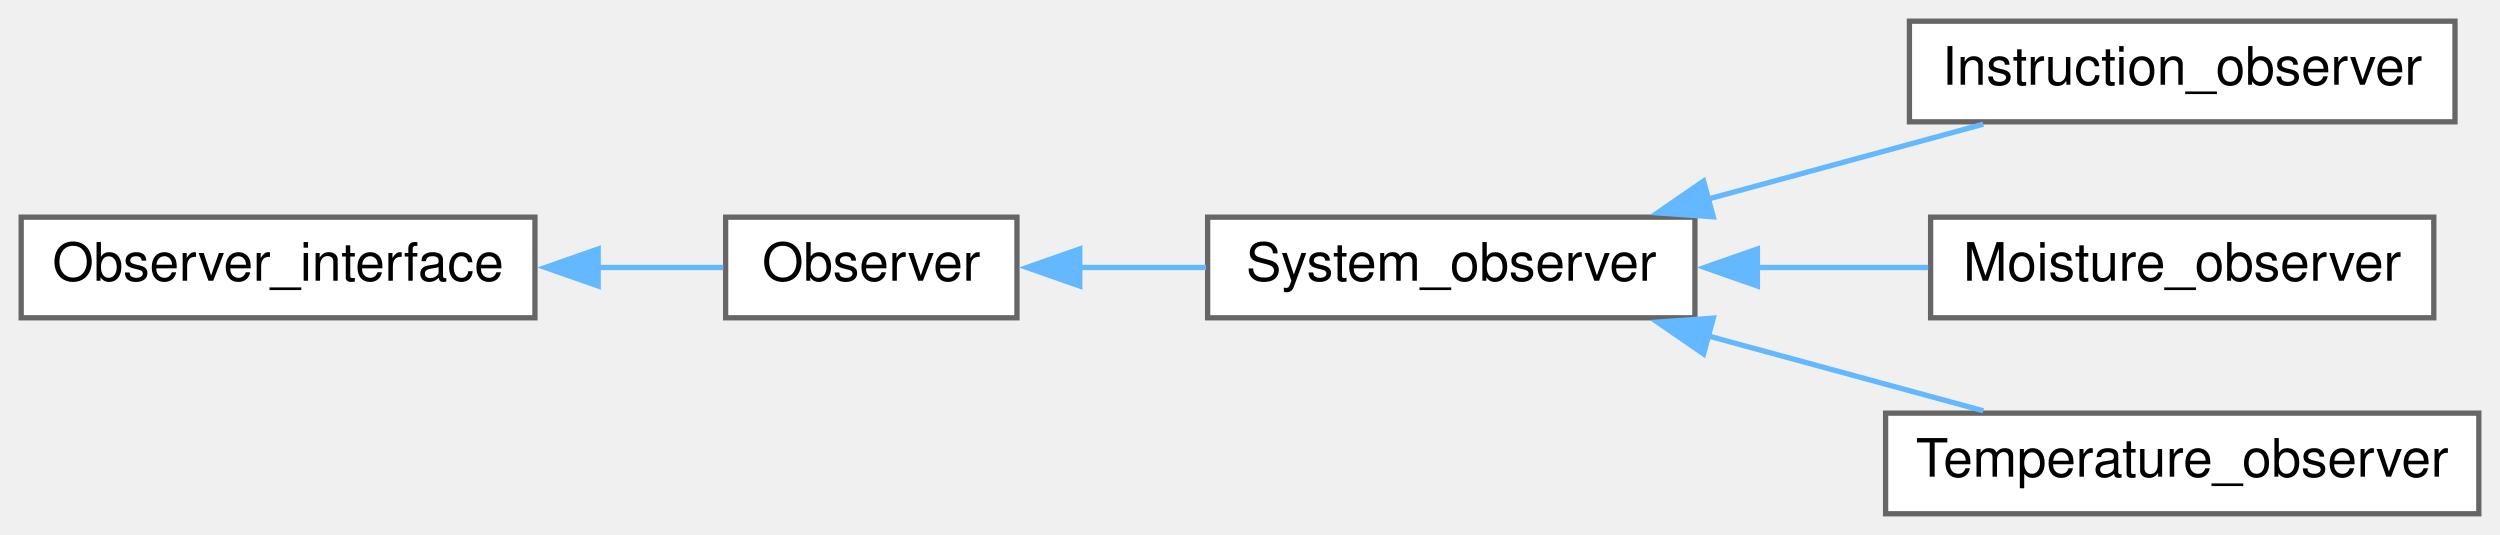
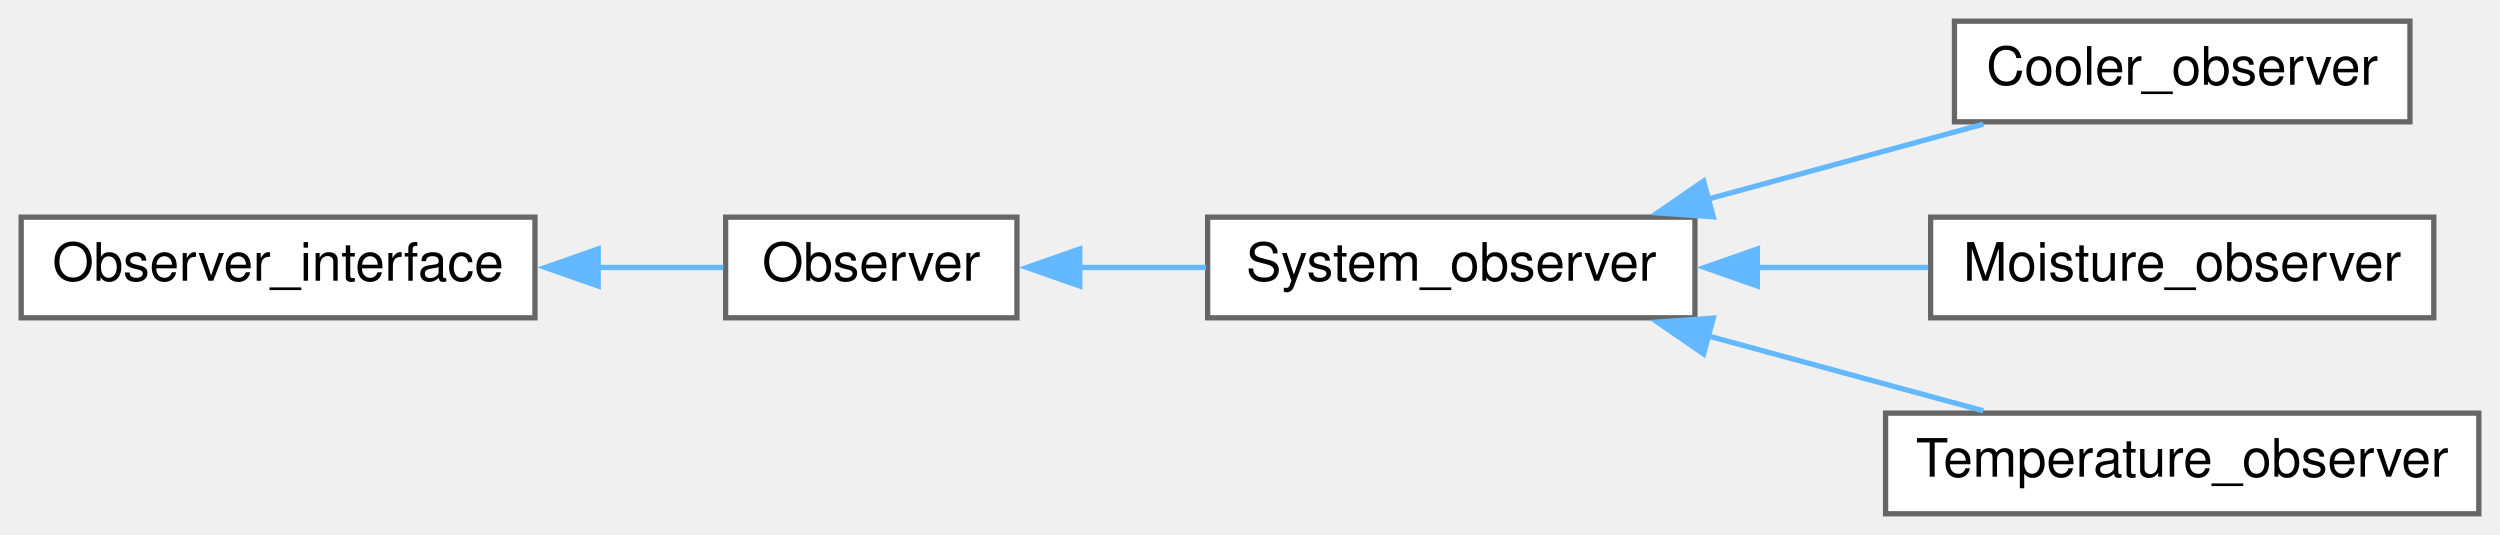
<svg xmlns="http://www.w3.org/2000/svg" xmlns:xlink="http://www.w3.org/1999/xlink" width="472pt" height="101pt" viewBox="0.00 0.00 472.00 101.00">
  <g id="graph0" class="graph" transform="scale(1 1) rotate(0) translate(4 97)">
    <g id="node1" class="node">
      <g id="a_node1">
        <a xlink:href="class_observer__interface.html" target="_top" xlink:title="Interfaz para implementar el patrón de diseño Observer.">
          <polygon fill="white" stroke="#666666" points="97,-56 0,-56 0,-37 97,-37 97,-56" />
          <text text-anchor="middle" x="48.5" y="-44" font-family="Helvetica,sans-Serif" font-size="10.00">Observer_interface</text>
        </a>
      </g>
    </g>
    <g id="node2" class="node">
      <g id="a_node2">
        <a xlink:href="class_observer.html" target="_top" xlink:title="Clase Observer, utilizada como base del observador en una implementación del patrón de diseño Observe...">
          <polygon fill="white" stroke="#666666" points="188,-56 133,-56 133,-37 188,-37 188,-56" />
          <text text-anchor="middle" x="160.5" y="-44" font-family="Helvetica,sans-Serif" font-size="10.00">Observer</text>
        </a>
      </g>
    </g>
    <g id="edge1" class="edge">
      <path fill="none" stroke="#63b8ff" d="M108.78,-46.5C117.1,-46.5 125.29,-46.5 132.57,-46.5" />
      <polygon fill="#63b8ff" stroke="#63b8ff" points="108.94,-43 98.94,-46.5 108.94,-50 108.94,-43" />
    </g>
    <g id="node3" class="node">
      <g id="a_node3">
        <a xlink:href="class_system__observer.html" target="_top" xlink:title="Clase interfaz para implementar observadores para sujetos de la clase Control_system.">
          <polygon fill="white" stroke="#666666" points="316,-56 224,-56 224,-37 316,-37 316,-56" />
          <text text-anchor="middle" x="270" y="-44" font-family="Helvetica,sans-Serif" font-size="10.00">System_observer</text>
        </a>
      </g>
    </g>
    <g id="edge2" class="edge">
      <path fill="none" stroke="#63b8ff" d="M199.68,-46.5C207.45,-46.5 215.7,-46.5 223.69,-46.5" />
      <polygon fill="#63b8ff" stroke="#63b8ff" points="199.86,-43 189.86,-46.5 199.86,-50 199.86,-43" />
    </g>
    <g id="node4" class="node">
      <g id="a_node4">
-         <a xlink:href="class_instruction__observer.html" target="_top" xlink:title="Clase heredera de System_observer, creada para observar el estado de las instrucciones.">
-           <polygon fill="white" stroke="#666666" points="459.5,-93 356.5,-93 356.5,-74 459.5,-74 459.5,-93" />
-           <text text-anchor="middle" x="408" y="-81" font-family="Helvetica,sans-Serif" font-size="10.00">Instruction_observer</text>
+         <a xlink:href="class_cooler__observer.html" target="_top" xlink:title="Clase heredera de System_observer, creada para observar el estado de las instrucciones.">
+           <polygon fill="white" stroke="#666666" points="451,-93 365,-93 365,-74 451,-74 451,-93" />
+           <text text-anchor="middle" x="408" y="-81" font-family="Helvetica,sans-Serif" font-size="10.00">Cooler_observer</text>
        </a>
      </g>
    </g>
    <g id="edge3" class="edge">
      <path fill="none" stroke="#63b8ff" d="M318.34,-59.38C335.43,-64.03 354.43,-69.2 370.45,-73.56" />
      <polygon fill="#63b8ff" stroke="#63b8ff" points="319.47,-56.06 308.91,-56.81 317.64,-62.82 319.47,-56.06" />
    </g>
    <g id="node5" class="node">
      <g id="a_node5">
        <a xlink:href="class_moisture__observer.html" target="_top" xlink:title="Clase heredera de System_observer, creada para observar el estado de los sensores de humedad.">
          <polygon fill="white" stroke="#666666" points="455.5,-56 360.5,-56 360.5,-37 455.5,-37 455.5,-56" />
          <text text-anchor="middle" x="408" y="-44" font-family="Helvetica,sans-Serif" font-size="10.00">Moisture_observer</text>
        </a>
      </g>
    </g>
    <g id="edge4" class="edge">
      <path fill="none" stroke="#63b8ff" d="M327.75,-46.5C338.5,-46.5 349.64,-46.5 360.05,-46.5" />
      <polygon fill="#63b8ff" stroke="#63b8ff" points="327.8,-43 317.8,-46.5 327.8,-50 327.8,-43" />
    </g>
    <g id="node6" class="node">
      <g id="a_node6">
        <a xlink:href="class_temperature__observer.html" target="_top" xlink:title="Clase heredera de System_observer, creada para observar el estado de los sensores de temperatura.">
          <polygon fill="white" stroke="#666666" points="464,-19 352,-19 352,0 464,0 464,-19" />
          <text text-anchor="middle" x="408" y="-7" font-family="Helvetica,sans-Serif" font-size="10.00">Temperature_observer</text>
        </a>
      </g>
    </g>
    <g id="edge5" class="edge">
      <path fill="none" stroke="#63b8ff" d="M318.34,-33.62C335.43,-28.97 354.43,-23.8 370.45,-19.44" />
      <polygon fill="#63b8ff" stroke="#63b8ff" points="317.64,-30.18 308.91,-36.19 319.47,-36.94 317.64,-30.18" />
    </g>
  </g>
</svg>
